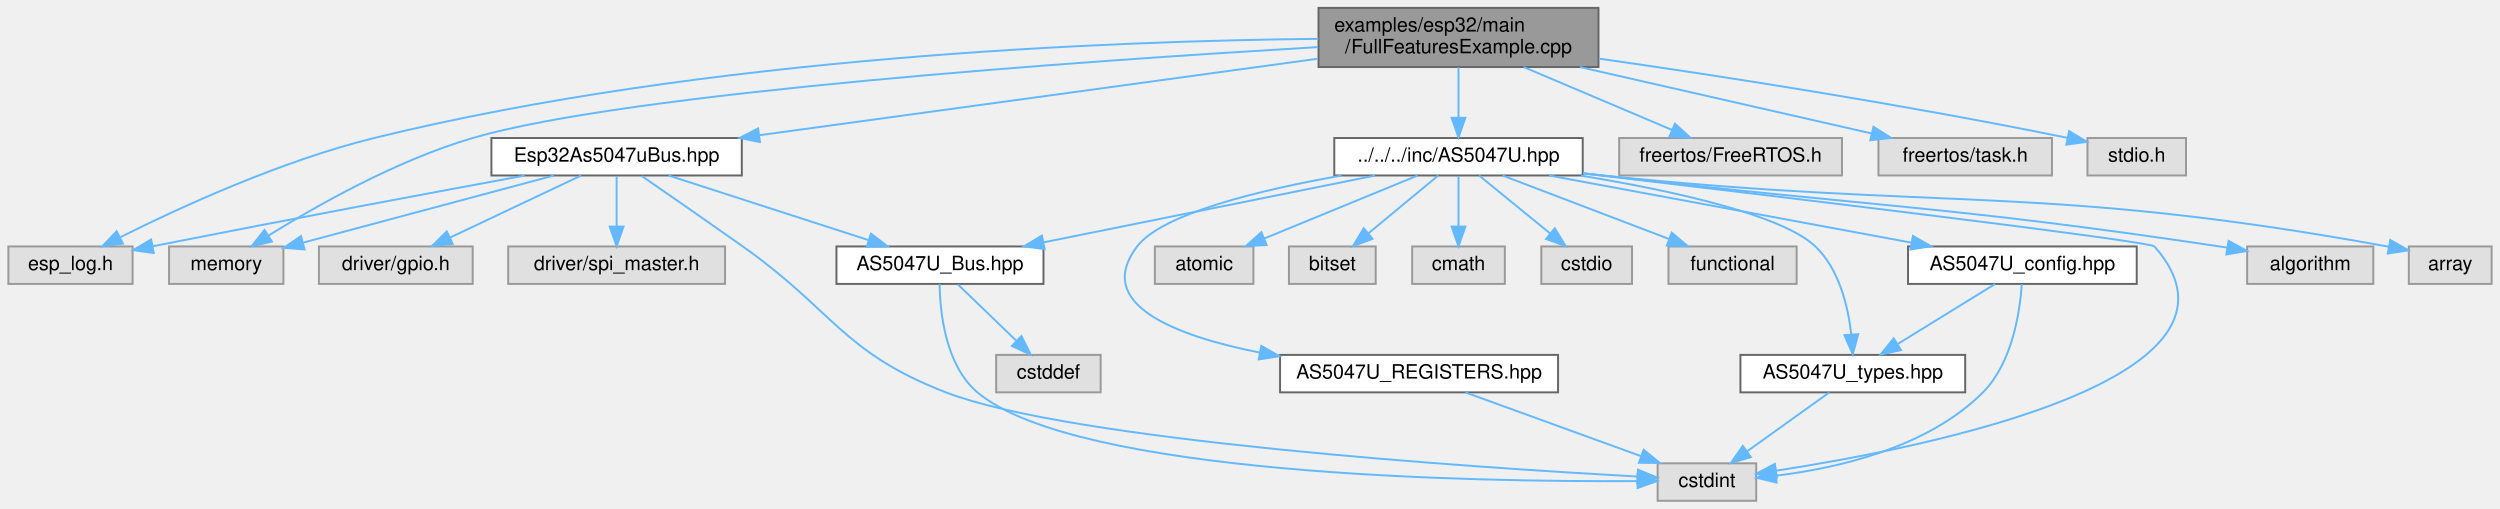
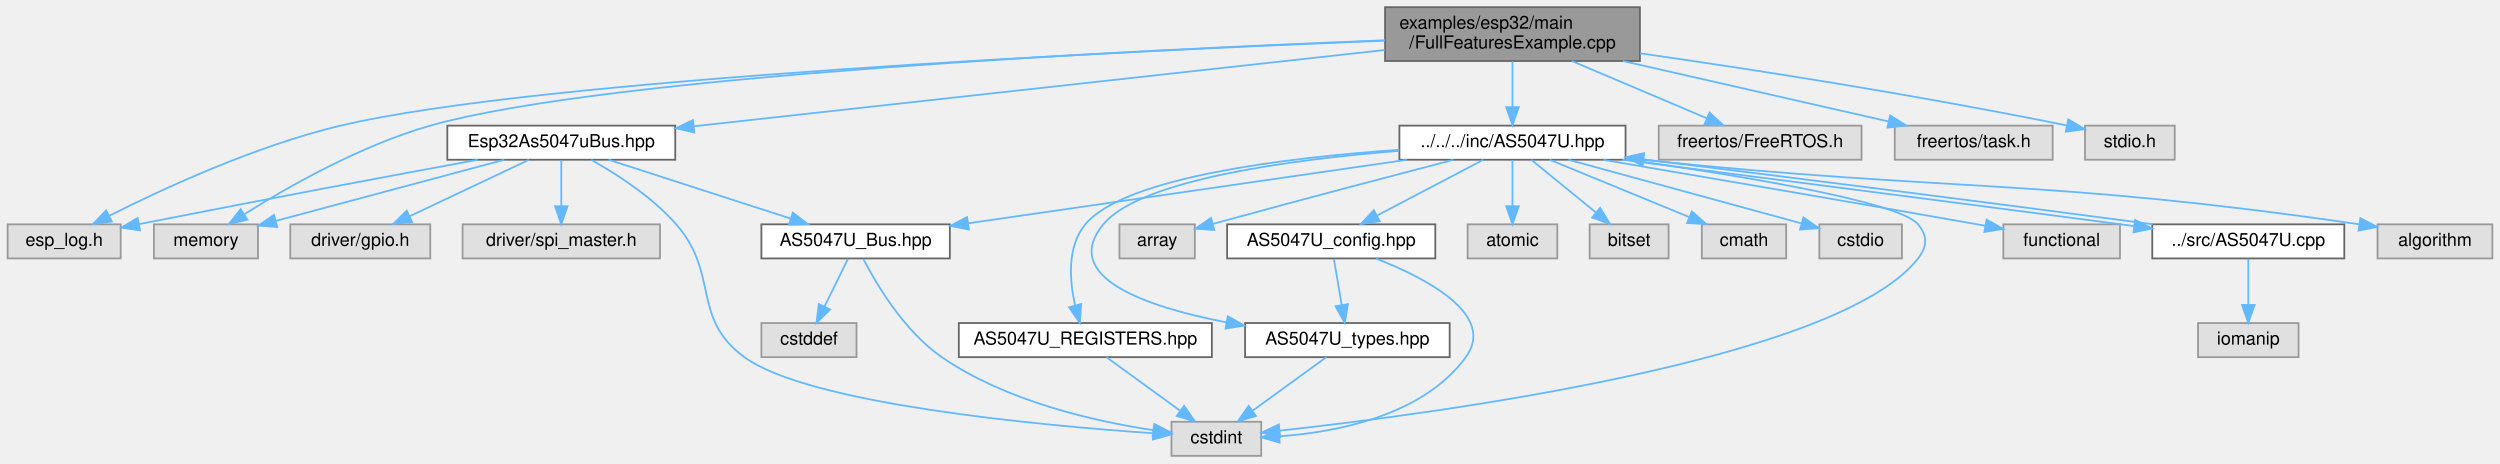
- <svg xmlns="http://www.w3.org/2000/svg" xmlns:xlink="http://www.w3.org/1999/xlink" width="1268pt" height="258pt" viewBox="0.00 0.00 1267.50 258.00">
+ <svg xmlns="http://www.w3.org/2000/svg" xmlns:xlink="http://www.w3.org/1999/xlink" width="1393pt" height="258pt" viewBox="0.00 0.00 1392.50 258.00">
  <g id="graph0" class="graph" transform="scale(1 1) rotate(0) translate(4 254)">
    <g id="Node000001" class="node">
      <g id="a_Node000001">
-         <a xlink:title="Comprehensive example demonstrating all AS5047U features.">
-           <polygon fill="#999999" stroke="#666666" points="806.5,-250 664.5,-250 664.5,-220 806.5,-220 806.5,-250" />
-           <text text-anchor="start" x="672.5" y="-238" font-family="Helvetica,sans-Serif" font-size="10.00">examples/esp32/main</text>
-           <text text-anchor="middle" x="735.5" y="-227" font-family="Helvetica,sans-Serif" font-size="10.00">/FullFeaturesExample.cpp</text>
+         <a xlink:title="Comprehensive example demonstrating all as5047u::AS5047U features.">
+           <polygon fill="#999999" stroke="#666666" points="909.5,-250 767.5,-250 767.5,-220 909.5,-220 909.5,-250" />
+           <text text-anchor="start" x="775.5" y="-238" font-family="Helvetica,sans-Serif" font-size="10.00">examples/esp32/main</text>
+           <text text-anchor="middle" x="838.5" y="-227" font-family="Helvetica,sans-Serif" font-size="10.00">/FullFeaturesExample.cpp</text>
        </a>
      </g>
    </g>
    <g id="Node000002" class="node">
      <g id="a_Node000002">
        <a xlink:title=" ">
          <polygon fill="#e0e0e0" stroke="#999999" points="63,-129 0,-129 0,-110 63,-110 63,-129" />
          <text text-anchor="middle" x="31.5" y="-117" font-family="Helvetica,sans-Serif" font-size="10.00">esp_log.h</text>
        </a>
      </g>
    </g>
    <g id="edge1_Node000001_Node000002" class="edge">
      <g id="a_edge1_Node000001_Node000002">
        <a xlink:title=" ">
-           <path fill="none" stroke="#63b8ff" d="M664.5,-234.3C558.62,-233.23 353.8,-225.34 185.5,-184 138.32,-172.41 86.73,-148.68 56.85,-133.74" />
-           <polygon fill="#63b8ff" stroke="#63b8ff" points="58.09,-130.44 47.59,-129.04 54.92,-136.69 58.09,-130.44" />
+           <path fill="none" stroke="#63b8ff" d="M767.24,-231.37C621.58,-225.53 294.31,-209.91 185.5,-184 138.23,-172.75 86.68,-148.91 56.82,-133.86" />
+           <polygon fill="#63b8ff" stroke="#63b8ff" points="58.06,-130.56 47.57,-129.12 54.87,-136.79 58.06,-130.56" />
        </a>
      </g>
    </g>
    <g id="Node000003" class="node">
      <g id="a_Node000003">
        <a xlink:title=" ">
-           <polygon fill="#e0e0e0" stroke="#999999" points="930,-184 817,-184 817,-165 930,-165 930,-184" />
-           <text text-anchor="middle" x="873.5" y="-172" font-family="Helvetica,sans-Serif" font-size="10.00">freertos/FreeRTOS.h</text>
+           <polygon fill="#e0e0e0" stroke="#999999" points="1033,-184 920,-184 920,-165 1033,-165 1033,-184" />
+           <text text-anchor="middle" x="976.5" y="-172" font-family="Helvetica,sans-Serif" font-size="10.00">freertos/FreeRTOS.h</text>
        </a>
      </g>
    </g>
    <g id="edge2_Node000001_Node000003" class="edge">
      <g id="a_edge2_Node000001_Node000003">
        <a xlink:title=" ">
-           <path fill="none" stroke="#63b8ff" d="M768.55,-219.99C791.48,-210.27 821.74,-197.44 843.88,-188.06" />
-           <polygon fill="#63b8ff" stroke="#63b8ff" points="845.28,-191.26 853.12,-184.14 842.55,-184.82 845.28,-191.26" />
+           <path fill="none" stroke="#63b8ff" d="M871.55,-219.99C894.48,-210.27 924.74,-197.44 946.88,-188.06" />
+           <polygon fill="#63b8ff" stroke="#63b8ff" points="948.28,-191.26 956.12,-184.14 945.55,-184.82 948.28,-191.26" />
        </a>
      </g>
    </g>
    <g id="Node000004" class="node">
      <g id="a_Node000004">
        <a xlink:title=" ">
-           <polygon fill="#e0e0e0" stroke="#999999" points="1036.5,-184 948.5,-184 948.5,-165 1036.5,-165 1036.5,-184" />
-           <text text-anchor="middle" x="992.5" y="-172" font-family="Helvetica,sans-Serif" font-size="10.00">freertos/task.h</text>
+           <polygon fill="#e0e0e0" stroke="#999999" points="1139.5,-184 1051.5,-184 1051.5,-165 1139.5,-165 1139.5,-184" />
+           <text text-anchor="middle" x="1095.5" y="-172" font-family="Helvetica,sans-Serif" font-size="10.00">freertos/task.h</text>
        </a>
      </g>
    </g>
    <g id="edge3_Node000001_Node000004" class="edge">
      <g id="a_edge3_Node000001_Node000004">
        <a xlink:title=" ">
-           <path fill="none" stroke="#63b8ff" d="M797.06,-219.99C842.47,-209.65 903.35,-195.79 945.02,-186.31" />
-           <polygon fill="#63b8ff" stroke="#63b8ff" points="945.95,-189.69 954.92,-184.05 944.4,-182.86 945.95,-189.69" />
+           <path fill="none" stroke="#63b8ff" d="M900.06,-219.99C945.47,-209.65 1006.35,-195.79 1048.02,-186.31" />
+           <polygon fill="#63b8ff" stroke="#63b8ff" points="1048.95,-189.69 1057.92,-184.05 1047.4,-182.86 1048.95,-189.69" />
        </a>
      </g>
    </g>
    <g id="Node000005" class="node">
      <g id="a_Node000005">
        <a xlink:title=" ">
          <polygon fill="#e0e0e0" stroke="#999999" points="139.5,-129 81.5,-129 81.5,-110 139.5,-110 139.5,-129" />
          <text text-anchor="middle" x="110.5" y="-117" font-family="Helvetica,sans-Serif" font-size="10.00">memory</text>
        </a>
      </g>
    </g>
    <g id="edge4_Node000001_Node000005" class="edge">
      <g id="a_edge4_Node000001_Node000005">
        <a xlink:title=" ">
-           <path fill="none" stroke="#63b8ff" d="M664.12,-230.11C545.73,-223.12 313.99,-206.98 235.5,-184 196.94,-172.71 156.13,-149.57 132.01,-134.57" />
-           <polygon fill="#63b8ff" stroke="#63b8ff" points="133.65,-131.46 123.33,-129.06 129.9,-137.37 133.65,-131.46" />
+           <path fill="none" stroke="#63b8ff" d="M767.31,-231.54C630.04,-226.22 333.65,-211.84 235.5,-184 196.84,-173.03 156.06,-149.81 131.97,-134.69" />
+           <polygon fill="#63b8ff" stroke="#63b8ff" points="133.61,-131.59 123.3,-129.15 129.84,-137.48 133.61,-131.59" />
        </a>
      </g>
    </g>
    <g id="Node000006" class="node">
      <g id="a_Node000006">
        <a xlink:title=" ">
-           <polygon fill="#e0e0e0" stroke="#999999" points="1104.5,-184 1054.5,-184 1054.5,-165 1104.5,-165 1104.5,-184" />
-           <text text-anchor="middle" x="1079.5" y="-172" font-family="Helvetica,sans-Serif" font-size="10.00">stdio.h</text>
+           <polygon fill="#e0e0e0" stroke="#999999" points="1207.5,-184 1157.5,-184 1157.5,-165 1207.5,-165 1207.5,-184" />
+           <text text-anchor="middle" x="1182.5" y="-172" font-family="Helvetica,sans-Serif" font-size="10.00">stdio.h</text>
        </a>
      </g>
    </g>
    <g id="edge5_Node000001_Node000006" class="edge">
      <g id="a_edge5_Node000001_Node000006">
        <a xlink:title=" ">
-           <path fill="none" stroke="#63b8ff" d="M806.61,-224.29C867.37,-215.59 957.28,-201.76 1044.51,-184.06" />
-           <polygon fill="#63b8ff" stroke="#63b8ff" points="1045.21,-187.49 1054.3,-182.05 1043.8,-180.63 1045.21,-187.49" />
+           <path fill="none" stroke="#63b8ff" d="M909.61,-224.29C970.37,-215.59 1060.28,-201.76 1147.51,-184.06" />
+           <polygon fill="#63b8ff" stroke="#63b8ff" points="1148.21,-187.49 1157.3,-182.05 1146.8,-180.63 1148.21,-187.49" />
        </a>
      </g>
    </g>
    <g id="Node000007" class="node">
      <g id="a_Node000007">
        <a xlink:href="AS5047U_8hpp.html" target="_top" xlink:title="Driver for AMS AS5047U Magnetic Rotary Position Sensor (C++21).">
-           <polygon fill="white" stroke="#666666" points="798.5,-184 672.5,-184 672.5,-165 798.5,-165 798.5,-184" />
-           <text text-anchor="middle" x="735.5" y="-172" font-family="Helvetica,sans-Serif" font-size="10.00">../../../inc/AS5047U.hpp</text>
+           <polygon fill="white" stroke="#666666" points="901.5,-184 775.5,-184 775.5,-165 901.5,-165 901.5,-184" />
+           <text text-anchor="middle" x="838.5" y="-172" font-family="Helvetica,sans-Serif" font-size="10.00">../../../inc/AS5047U.hpp</text>
        </a>
      </g>
    </g>
    <g id="edge6_Node000001_Node000007" class="edge">
      <g id="a_edge6_Node000001_Node000007">
        <a xlink:title=" ">
-           <path fill="none" stroke="#63b8ff" d="M735.5,-219.84C735.5,-212.21 735.5,-202.7 735.5,-194.45" />
-           <polygon fill="#63b8ff" stroke="#63b8ff" points="739,-194.27 735.5,-184.27 732,-194.27 739,-194.27" />
-         </a>
-       </g>
-     </g>
-     <g id="Node000021" class="node">
-       <g id="a_Node000021">
+           <path fill="none" stroke="#63b8ff" d="M838.5,-219.84C838.5,-212.21 838.5,-202.7 838.5,-194.45" />
+           <polygon fill="#63b8ff" stroke="#63b8ff" points="842,-194.27 838.5,-184.27 835,-194.27 842,-194.27" />
+         </a>
+       </g>
+     </g>
+     <g id="Node000023" class="node">
+       <g id="a_Node000023">
        <a xlink:href="Esp32As5047uBus_8hpp.html" target="_top" xlink:title="ESP32 SPI transport implementation for AS5047U driver.">
          <polygon fill="white" stroke="#666666" points="372,-184 245,-184 245,-165 372,-165 372,-184" />
          <text text-anchor="middle" x="308.5" y="-172" font-family="Helvetica,sans-Serif" font-size="10.00">Esp32As5047uBus.hpp</text>
        </a>
      </g>
    </g>
-     <g id="edge25_Node000001_Node000021" class="edge">
-       <g id="a_edge25_Node000001_Node000021">
-         <a xlink:title=" ">
-           <path fill="none" stroke="#63b8ff" d="M664.03,-224.21C585.53,-213.45 460.14,-196.27 381.17,-185.46" />
-           <polygon fill="#63b8ff" stroke="#63b8ff" points="381.2,-181.93 370.82,-184.04 380.25,-188.86 381.2,-181.93" />
+     <g id="edge28_Node000001_Node000023" class="edge">
+       <g id="a_edge28_Node000001_Node000023">
+         <a xlink:title=" ">
+           <path fill="none" stroke="#63b8ff" d="M767.3,-226.14C666.86,-215.05 484.47,-194.92 382.52,-183.67" />
+           <polygon fill="#63b8ff" stroke="#63b8ff" points="382.63,-180.16 372.31,-182.54 381.86,-187.12 382.63,-180.16" />
        </a>
      </g>
    </g>
    <g id="Node000008" class="node">
      <g id="a_Node000008">
        <a xlink:href="AS5047U__Bus_8hpp.html" target="_top" xlink:title="CRTP-based SPI bus interface for AS5047U driver.">
          <polygon fill="white" stroke="#666666" points="525,-129 420,-129 420,-110 525,-110 525,-129" />
          <text text-anchor="middle" x="472.5" y="-117" font-family="Helvetica,sans-Serif" font-size="10.00">AS5047U_Bus.hpp</text>
        </a>
      </g>
    </g>
    <g id="edge7_Node000007_Node000008" class="edge">
      <g id="a_edge7_Node000007_Node000008">
        <a xlink:title=" ">
-           <path fill="none" stroke="#63b8ff" d="M693.24,-164.98C647.46,-155.76 574.36,-141.03 524.95,-131.07" />
-           <polygon fill="#63b8ff" stroke="#63b8ff" points="525.58,-127.63 515.09,-129.08 524.2,-134.49 525.58,-127.63" />
+           <path fill="none" stroke="#63b8ff" d="M779.7,-164.98C712.81,-155.3 604.01,-139.54 535.45,-129.62" />
+           <polygon fill="#63b8ff" stroke="#63b8ff" points="535.62,-126.1 525.22,-128.13 534.61,-133.03 535.62,-126.1" />
        </a>
      </g>
    </g>
    <g id="Node000010" class="node">
      <g id="a_Node000010">
        <a xlink:title=" ">
-           <polygon fill="#e0e0e0" stroke="#999999" points="886.5,-19 836.5,-19 836.5,0 886.5,0 886.5,-19" />
-           <text text-anchor="middle" x="861.5" y="-7" font-family="Helvetica,sans-Serif" font-size="10.00">cstdint</text>
+           <polygon fill="#e0e0e0" stroke="#999999" points="698.5,-19 648.5,-19 648.5,0 698.5,0 698.5,-19" />
+           <text text-anchor="middle" x="673.5" y="-7" font-family="Helvetica,sans-Serif" font-size="10.00">cstdint</text>
        </a>
      </g>
    </g>
    <g id="edge17_Node000007_Node000010" class="edge">
      <g id="a_edge17_Node000007_Node000010">
        <a xlink:title=" ">
-           <path fill="none" stroke="#63b8ff" d="M798.9,-166.04C899.86,-154.08 1086.12,-131.7 1088.5,-129 1147.54,-62.04 974.29,-27.22 896.84,-15.31" />
-           <polygon fill="#63b8ff" stroke="#63b8ff" points="896.99,-11.8 886.58,-13.78 895.96,-18.72 896.99,-11.8" />
+           <path fill="none" stroke="#63b8ff" d="M901.63,-165.21C964.81,-156.28 1054.12,-141.63 1064.5,-129 1069.86,-122.48 1069.68,-116.67 1064.5,-110 1020.45,-53.34 796.39,-23.63 708.73,-14.04" />
+           <polygon fill="#63b8ff" stroke="#63b8ff" points="709.05,-10.55 698.73,-12.96 708.3,-17.51 709.05,-10.55" />
        </a>
      </g>
    </g>
    <g id="Node000011" class="node">
      <g id="a_Node000011">
        <a xlink:href="AS5047U__REGISTERS_8hpp.html" target="_top" xlink:title="Register definitions for the AS5047U Rotary Position Sensor.">
-           <polygon fill="white" stroke="#666666" points="786,-74 645,-74 645,-55 786,-55 786,-74" />
-           <text text-anchor="middle" x="715.5" y="-62" font-family="Helvetica,sans-Serif" font-size="10.00">AS5047U_REGISTERS.hpp</text>
+           <polygon fill="white" stroke="#666666" points="671,-74 530,-74 530,-55 671,-55 671,-74" />
+           <text text-anchor="middle" x="600.5" y="-62" font-family="Helvetica,sans-Serif" font-size="10.00">AS5047U_REGISTERS.hpp</text>
        </a>
      </g>
    </g>
    <g id="edge10_Node000007_Node000011" class="edge">
      <g id="a_edge10_Node000007_Node000011">
        <a xlink:title=" ">
-           <path fill="none" stroke="#63b8ff" d="M676.13,-164.96C634.94,-157.68 585.27,-145.73 572.5,-129 550.28,-99.9 591.11,-83.84 634.75,-75.15" />
-           <polygon fill="#63b8ff" stroke="#63b8ff" points="635.49,-78.58 644.68,-73.31 634.21,-71.69 635.49,-78.58" />
+           <path fill="none" stroke="#63b8ff" d="M775.47,-170.56C712.61,-166.16 622.35,-155.32 600.5,-129 590.27,-116.69 591.65,-97.91 594.75,-83.97" />
+           <polygon fill="#63b8ff" stroke="#63b8ff" points="598.21,-84.61 597.42,-74.04 591.45,-82.79 598.21,-84.61" />
        </a>
      </g>
    </g>
    <g id="Node000012" class="node">
      <g id="a_Node000012">
        <a xlink:title=" ">
-           <polygon fill="#e0e0e0" stroke="#999999" points="1199.5,-129 1135.5,-129 1135.5,-110 1199.5,-110 1199.5,-129" />
-           <text text-anchor="middle" x="1167.5" y="-117" font-family="Helvetica,sans-Serif" font-size="10.00">algorithm</text>
+           <polygon fill="#e0e0e0" stroke="#999999" points="1384.5,-129 1320.5,-129 1320.5,-110 1384.5,-110 1384.5,-129" />
+           <text text-anchor="middle" x="1352.5" y="-117" font-family="Helvetica,sans-Serif" font-size="10.00">algorithm</text>
        </a>
      </g>
    </g>
    <g id="edge12_Node000007_Node000012" class="edge">
      <g id="a_edge12_Node000007_Node000012">
        <a xlink:title=" ">
-           <path fill="none" stroke="#63b8ff" d="M798.81,-166.12C802.09,-165.74 805.33,-165.37 808.5,-165 947.6,-148.9 983.02,-149.73 1121.5,-129 1122.77,-128.81 1124.05,-128.61 1125.34,-128.41" />
-           <polygon fill="#63b8ff" stroke="#63b8ff" points="1126.09,-131.83 1135.38,-126.72 1124.94,-124.93 1126.09,-131.83" />
+           <path fill="none" stroke="#63b8ff" d="M901.7,-165.94C904.68,-165.61 907.62,-165.3 910.5,-165 1085.27,-146.84 1132.78,-154.9 1310.4,-129" />
+           <polygon fill="#63b8ff" stroke="#63b8ff" points="1310.95,-132.45 1320.33,-127.53 1309.93,-125.53 1310.95,-132.45" />
        </a>
      </g>
    </g>
    <g id="Node000013" class="node">
      <g id="a_Node000013">
        <a xlink:title=" ">
-           <polygon fill="#e0e0e0" stroke="#999999" points="1259.5,-129 1217.5,-129 1217.5,-110 1259.5,-110 1259.5,-129" />
-           <text text-anchor="middle" x="1238.5" y="-117" font-family="Helvetica,sans-Serif" font-size="10.00">array</text>
+           <polygon fill="#e0e0e0" stroke="#999999" points="661.5,-129 619.5,-129 619.5,-110 661.5,-110 661.5,-129" />
+           <text text-anchor="middle" x="640.5" y="-117" font-family="Helvetica,sans-Serif" font-size="10.00">array</text>
        </a>
      </g>
    </g>
    <g id="edge13_Node000007_Node000013" class="edge">
      <g id="a_edge13_Node000007_Node000013">
        <a xlink:title=" ">
-           <path fill="none" stroke="#63b8ff" d="M798.8,-166.03C802.08,-165.67 805.33,-165.33 808.5,-165 982.85,-147.01 1031.24,-160.95 1207.45,-128.85" />
-           <polygon fill="#63b8ff" stroke="#63b8ff" points="1208.11,-132.29 1217.31,-127.03 1206.84,-125.4 1208.11,-132.29" />
+           <path fill="none" stroke="#63b8ff" d="M805.62,-164.97C773.71,-156.65 723.65,-143.5 671.54,-129.25" />
+           <polygon fill="#63b8ff" stroke="#63b8ff" points="672.36,-125.85 661.79,-126.58 670.51,-132.6 672.36,-125.85" />
        </a>
      </g>
    </g>
    <g id="Node000014" class="node">
      <g id="a_Node000014">
        <a xlink:title=" ">
-           <polygon fill="#e0e0e0" stroke="#999999" points="631.5,-129 581.5,-129 581.5,-110 631.5,-110 631.5,-129" />
-           <text text-anchor="middle" x="606.5" y="-117" font-family="Helvetica,sans-Serif" font-size="10.00">atomic</text>
+           <polygon fill="#e0e0e0" stroke="#999999" points="863.5,-129 813.5,-129 813.5,-110 863.5,-110 863.5,-129" />
+           <text text-anchor="middle" x="838.5" y="-117" font-family="Helvetica,sans-Serif" font-size="10.00">atomic</text>
        </a>
      </g>
    </g>
    <g id="edge14_Node000007_Node000014" class="edge">
      <g id="a_edge14_Node000007_Node000014">
        <a xlink:title=" ">
-           <path fill="none" stroke="#63b8ff" d="M714.77,-164.98C693.74,-156.34 660.95,-142.87 636.96,-133.02" />
-           <polygon fill="#63b8ff" stroke="#63b8ff" points="638.18,-129.73 627.6,-129.17 635.52,-136.21 638.18,-129.73" />
+           <path fill="none" stroke="#63b8ff" d="M838.5,-164.75C838.5,-157.8 838.5,-147.85 838.5,-139.13" />
+           <polygon fill="#63b8ff" stroke="#63b8ff" points="842,-139.09 838.5,-129.09 835,-139.09 842,-139.09" />
        </a>
      </g>
    </g>
    <g id="Node000015" class="node">
      <g id="a_Node000015">
        <a xlink:title=" ">
-           <polygon fill="#e0e0e0" stroke="#999999" points="693.5,-129 649.5,-129 649.5,-110 693.5,-110 693.5,-129" />
-           <text text-anchor="middle" x="671.5" y="-117" font-family="Helvetica,sans-Serif" font-size="10.00">bitset</text>
+           <polygon fill="#e0e0e0" stroke="#999999" points="925.5,-129 881.5,-129 881.5,-110 925.5,-110 925.5,-129" />
+           <text text-anchor="middle" x="903.5" y="-117" font-family="Helvetica,sans-Serif" font-size="10.00">bitset</text>
        </a>
      </g>
    </g>
    <g id="edge15_Node000007_Node000015" class="edge">
      <g id="a_edge15_Node000007_Node000015">
        <a xlink:title=" ">
-           <path fill="none" stroke="#63b8ff" d="M725.22,-164.98C715.66,-157.07 701.22,-145.11 689.72,-135.58" />
-           <polygon fill="#63b8ff" stroke="#63b8ff" points="691.9,-132.85 681.97,-129.17 687.44,-138.24 691.9,-132.85" />
+           <path fill="none" stroke="#63b8ff" d="M848.94,-164.98C858.65,-157.07 873.32,-145.11 885,-135.58" />
+           <polygon fill="#63b8ff" stroke="#63b8ff" points="887.33,-138.2 892.87,-129.17 882.9,-132.78 887.33,-138.2" />
        </a>
      </g>
    </g>
    <g id="Node000016" class="node">
      <g id="a_Node000016">
        <a xlink:title=" ">
-           <polygon fill="#e0e0e0" stroke="#999999" points="759,-129 712,-129 712,-110 759,-110 759,-129" />
-           <text text-anchor="middle" x="735.5" y="-117" font-family="Helvetica,sans-Serif" font-size="10.00">cmath</text>
+           <polygon fill="#e0e0e0" stroke="#999999" points="991,-129 944,-129 944,-110 991,-110 991,-129" />
+           <text text-anchor="middle" x="967.5" y="-117" font-family="Helvetica,sans-Serif" font-size="10.00">cmath</text>
        </a>
      </g>
    </g>
    <g id="edge16_Node000007_Node000016" class="edge">
      <g id="a_edge16_Node000007_Node000016">
        <a xlink:title=" ">
-           <path fill="none" stroke="#63b8ff" d="M735.5,-164.75C735.5,-157.8 735.5,-147.85 735.5,-139.13" />
-           <polygon fill="#63b8ff" stroke="#63b8ff" points="739,-139.09 735.5,-129.09 732,-139.09 739,-139.09" />
+           <path fill="none" stroke="#63b8ff" d="M859.23,-164.98C880.26,-156.34 913.05,-142.87 937.04,-133.02" />
+           <polygon fill="#63b8ff" stroke="#63b8ff" points="938.48,-136.21 946.4,-129.17 935.82,-129.73 938.48,-136.21" />
        </a>
      </g>
    </g>
    <g id="Node000017" class="node">
      <g id="a_Node000017">
        <a xlink:title=" ">
-           <polygon fill="#e0e0e0" stroke="#999999" points="823.5,-129 777.5,-129 777.5,-110 823.5,-110 823.5,-129" />
-           <text text-anchor="middle" x="800.5" y="-117" font-family="Helvetica,sans-Serif" font-size="10.00">cstdio</text>
+           <polygon fill="#e0e0e0" stroke="#999999" points="1055.5,-129 1009.5,-129 1009.5,-110 1055.5,-110 1055.5,-129" />
+           <text text-anchor="middle" x="1032.5" y="-117" font-family="Helvetica,sans-Serif" font-size="10.00">cstdio</text>
        </a>
      </g>
    </g>
    <g id="edge18_Node000007_Node000017" class="edge">
      <g id="a_edge18_Node000007_Node000017">
        <a xlink:title=" ">
-           <path fill="none" stroke="#63b8ff" d="M745.94,-164.98C755.65,-157.07 770.32,-145.11 782,-135.58" />
-           <polygon fill="#63b8ff" stroke="#63b8ff" points="784.33,-138.2 789.87,-129.17 779.9,-132.78 784.33,-138.2" />
+           <path fill="none" stroke="#63b8ff" d="M869.67,-164.98C905.15,-155.29 962.89,-139.52 999.23,-129.59" />
+           <polygon fill="#63b8ff" stroke="#63b8ff" points="1000.6,-132.84 1009.32,-126.83 998.75,-126.09 1000.6,-132.84" />
        </a>
      </g>
    </g>
    <g id="Node000018" class="node">
      <g id="a_Node000018">
        <a xlink:title=" ">
-           <polygon fill="#e0e0e0" stroke="#999999" points="907,-129 842,-129 842,-110 907,-110 907,-129" />
-           <text text-anchor="middle" x="874.5" y="-117" font-family="Helvetica,sans-Serif" font-size="10.00">functional</text>
+           <polygon fill="#e0e0e0" stroke="#999999" points="1177,-129 1112,-129 1112,-110 1177,-110 1177,-129" />
+           <text text-anchor="middle" x="1144.5" y="-117" font-family="Helvetica,sans-Serif" font-size="10.00">functional</text>
        </a>
      </g>
    </g>
    <g id="edge19_Node000007_Node000018" class="edge">
      <g id="a_edge19_Node000007_Node000018">
        <a xlink:title=" ">
-           <path fill="none" stroke="#63b8ff" d="M757.83,-164.98C780.7,-156.27 816.46,-142.63 842.36,-132.75" />
-           <polygon fill="#63b8ff" stroke="#63b8ff" points="843.66,-136 851.76,-129.17 841.17,-129.46 843.66,-136" />
+           <path fill="none" stroke="#63b8ff" d="M889.14,-164.93C941.37,-156.07 1025.16,-141.76 1097.5,-129 1098.95,-128.74 1100.43,-128.48 1101.93,-128.22" />
+           <polygon fill="#63b8ff" stroke="#63b8ff" points="1102.66,-131.64 1111.89,-126.44 1101.43,-124.75 1102.66,-131.64" />
        </a>
      </g>
    </g>
    <g id="Node000019" class="node">
      <g id="a_Node000019">
        <a xlink:href="AS5047U__types_8hpp.html" target="_top" xlink:title="Type definitions for the AS5047U driver.">
-           <polygon fill="white" stroke="#666666" points="992.5,-74 878.5,-74 878.5,-55 992.5,-55 992.5,-74" />
-           <text text-anchor="middle" x="935.5" y="-62" font-family="Helvetica,sans-Serif" font-size="10.00">AS5047U_types.hpp</text>
+           <polygon fill="white" stroke="#666666" points="803.5,-74 689.5,-74 689.5,-55 803.5,-55 803.5,-74" />
+           <text text-anchor="middle" x="746.5" y="-62" font-family="Helvetica,sans-Serif" font-size="10.00">AS5047U_types.hpp</text>
        </a>
      </g>
    </g>
    <g id="edge20_Node000007_Node000019" class="edge">
      <g id="a_edge20_Node000007_Node000019">
        <a xlink:title=" ">
-           <path fill="none" stroke="#63b8ff" d="M797.56,-164.93C842.92,-157.47 899.39,-145.28 916.5,-129 928.6,-117.48 933.09,-98.61 934.71,-84.42" />
-           <polygon fill="#63b8ff" stroke="#63b8ff" points="938.21,-84.52 935.48,-74.28 931.23,-83.99 938.21,-84.52" />
+           <path fill="none" stroke="#63b8ff" d="M775.29,-169.95C715.21,-165.1 631.05,-153.94 610.5,-129 586.34,-99.67 633.82,-83.16 679.17,-74.37" />
+           <polygon fill="#63b8ff" stroke="#63b8ff" points="679.88,-77.8 689.09,-72.56 678.62,-70.91 679.88,-77.8" />
        </a>
      </g>
    </g>
    <g id="Node000020" class="node">
      <g id="a_Node000020">
        <a xlink:href="AS5047U__config_8hpp.html" target="_top" xlink:title=" ">
-           <polygon fill="white" stroke="#666666" points="1079.5,-129 963.5,-129 963.5,-110 1079.5,-110 1079.5,-129" />
-           <text text-anchor="middle" x="1021.5" y="-117" font-family="Helvetica,sans-Serif" font-size="10.00">AS5047U_config.hpp</text>
+           <polygon fill="white" stroke="#666666" points="795.5,-129 679.5,-129 679.5,-110 795.5,-110 795.5,-129" />
+           <text text-anchor="middle" x="737.5" y="-117" font-family="Helvetica,sans-Serif" font-size="10.00">AS5047U_config.hpp</text>
        </a>
      </g>
    </g>
    <g id="edge22_Node000007_Node000020" class="edge">
      <g id="a_edge22_Node000007_Node000020">
        <a xlink:title=" ">
-           <path fill="none" stroke="#63b8ff" d="M781.45,-164.98C831.44,-155.72 911.39,-140.9 965.14,-130.94" />
-           <polygon fill="#63b8ff" stroke="#63b8ff" points="965.99,-134.35 975.19,-129.08 964.72,-127.46 965.99,-134.35" />
+           <path fill="none" stroke="#63b8ff" d="M822.27,-164.98C806.32,-156.61 781.72,-143.7 763.12,-133.95" />
+           <polygon fill="#63b8ff" stroke="#63b8ff" points="764.5,-130.72 754.02,-129.17 761.25,-136.92 764.5,-130.72" />
+         </a>
+       </g>
+     </g>
+     <g id="Node000021" class="node">
+       <g id="a_Node000021">
+         <a xlink:href="AS5047U_8cpp.html" target="_top" xlink:title=" ">
+           <polygon fill="white" stroke="#666666" points="1302,-129 1195,-129 1195,-110 1302,-110 1302,-129" />
+           <text text-anchor="middle" x="1248.5" y="-117" font-family="Helvetica,sans-Serif" font-size="10.00">../src/AS5047U.cpp</text>
+         </a>
+       </g>
+     </g>
+     <g id="edge25_Node000007_Node000021" class="edge">
+       <g id="a_edge25_Node000007_Node000021">
+         <a xlink:title=" ">
+           <path fill="none" stroke="#63b8ff" d="M899.78,-164.98C967.71,-156.16 1080.29,-141.88 1177.5,-129 1179.86,-128.69 1182.28,-128.37 1184.72,-128.04" />
+           <polygon fill="#63b8ff" stroke="#63b8ff" points="1185.43,-131.47 1194.88,-126.68 1184.5,-124.54 1185.43,-131.47" />
        </a>
      </g>
    </g>
    <g id="Node000009" class="node">
      <g id="a_Node000009">
        <a xlink:title=" ">
-           <polygon fill="#e0e0e0" stroke="#999999" points="554,-74 501,-74 501,-55 554,-55 554,-74" />
-           <text text-anchor="middle" x="527.5" y="-62" font-family="Helvetica,sans-Serif" font-size="10.00">cstddef</text>
+           <polygon fill="#e0e0e0" stroke="#999999" points="473,-74 420,-74 420,-55 473,-55 473,-74" />
+           <text text-anchor="middle" x="446.5" y="-62" font-family="Helvetica,sans-Serif" font-size="10.00">cstddef</text>
        </a>
      </g>
    </g>
    <g id="edge8_Node000008_Node000009" class="edge">
      <g id="a_edge8_Node000008_Node000009">
        <a xlink:title=" ">
-           <path fill="none" stroke="#63b8ff" d="M481.58,-109.75C489.59,-102.03 501.46,-90.6 511.12,-81.28" />
-           <polygon fill="#63b8ff" stroke="#63b8ff" points="513.81,-83.55 518.59,-74.09 508.96,-78.51 513.81,-83.55" />
+           <path fill="none" stroke="#63b8ff" d="M468.21,-109.75C464.69,-102.57 459.59,-92.18 455.22,-83.27" />
+           <polygon fill="#63b8ff" stroke="#63b8ff" points="458.26,-81.53 450.71,-74.09 451.98,-84.61 458.26,-81.53" />
        </a>
      </g>
    </g>
    <g id="edge9_Node000008_Node000010" class="edge">
      <g id="a_edge9_Node000008_Node000010">
        <a xlink:title=" ">
-           <path fill="none" stroke="#63b8ff" d="M472.31,-109.95C472.52,-96.06 475.13,-68.79 491.5,-55 541.58,-12.83 743.71,-9.52 826.19,-9.99" />
-           <polygon fill="#63b8ff" stroke="#63b8ff" points="826.3,-13.49 836.33,-10.07 826.35,-6.49 826.3,-13.49" />
+           <path fill="none" stroke="#63b8ff" d="M476.79,-109.68C483.92,-95.92 499.56,-69.43 520.5,-55 556.16,-30.43 605.43,-19.27 638.32,-14.3" />
+           <polygon fill="#63b8ff" stroke="#63b8ff" points="638.96,-17.75 648.39,-12.9 638,-10.82 638.96,-17.75" />
        </a>
      </g>
    </g>
    <g id="edge11_Node000011_Node000010" class="edge">
      <g id="a_edge11_Node000011_Node000010">
        <a xlink:title=" ">
-           <path fill="none" stroke="#63b8ff" d="M738.96,-54.98C763.08,-46.23 800.87,-32.51 828.1,-22.62" />
-           <polygon fill="#63b8ff" stroke="#63b8ff" points="829.41,-25.87 837.62,-19.17 827.02,-19.29 829.41,-25.87" />
+           <path fill="none" stroke="#63b8ff" d="M612.23,-54.98C623.23,-47 639.92,-34.88 653.1,-25.31" />
+           <polygon fill="#63b8ff" stroke="#63b8ff" points="655.52,-27.88 661.56,-19.17 651.41,-22.21 655.52,-27.88" />
        </a>
      </g>
    </g>
    <g id="edge21_Node000019_Node000010" class="edge">
      <g id="a_edge21_Node000019_Node000010">
        <a xlink:title=" ">
-           <path fill="none" stroke="#63b8ff" d="M923.61,-54.98C912.35,-46.92 895.21,-34.65 881.79,-25.03" />
-           <polygon fill="#63b8ff" stroke="#63b8ff" points="883.77,-22.15 873.61,-19.17 879.7,-27.84 883.77,-22.15" />
+           <path fill="none" stroke="#63b8ff" d="M734.77,-54.98C723.77,-47 707.08,-34.88 693.9,-25.31" />
+           <polygon fill="#63b8ff" stroke="#63b8ff" points="695.59,-22.21 685.44,-19.17 691.48,-27.88 695.59,-22.21" />
        </a>
      </g>
    </g>
    <g id="edge23_Node000020_Node000010" class="edge">
      <g id="a_edge23_Node000020_Node000010">
        <a xlink:title=" ">
-           <path fill="none" stroke="#63b8ff" d="M1021.21,-109.83C1020.28,-96.27 1016.52,-70.06 1001.5,-55 973.59,-27.01 928.16,-16.6 896.66,-12.75" />
-           <polygon fill="#63b8ff" stroke="#63b8ff" points="896.86,-9.25 886.55,-11.67 896.13,-16.21 896.86,-9.25" />
+           <path fill="none" stroke="#63b8ff" d="M762.5,-109.94C790.46,-98.98 829.7,-78.57 812.5,-55 788.91,-22.68 741.54,-13.3 708.69,-10.86" />
+           <polygon fill="#63b8ff" stroke="#63b8ff" points="708.77,-7.36 698.59,-10.29 708.38,-14.35 708.77,-7.36" />
        </a>
      </g>
    </g>
    <g id="edge24_Node000020_Node000019" class="edge">
      <g id="a_edge24_Node000020_Node000019">
        <a xlink:title=" ">
-           <path fill="none" stroke="#63b8ff" d="M1007.68,-109.98C994.35,-101.77 973.92,-89.18 958.19,-79.49" />
-           <polygon fill="#63b8ff" stroke="#63b8ff" points="959.92,-76.44 949.57,-74.17 956.25,-82.4 959.92,-76.44" />
-         </a>
-       </g>
-     </g>
-     <g id="edge29_Node000021_Node000002" class="edge">
-       <g id="a_edge29_Node000021_Node000002">
+           <path fill="none" stroke="#63b8ff" d="M738.99,-109.75C740.17,-102.8 741.86,-92.85 743.34,-84.13" />
+           <polygon fill="#63b8ff" stroke="#63b8ff" points="746.82,-84.53 745.04,-74.09 739.92,-83.36 746.82,-84.53" />
+         </a>
+       </g>
+     </g>
+     <g id="edge26_Node000021_Node000007" class="edge">
+       <g id="a_edge26_Node000021_Node000007">
+         <a xlink:title=" ">
+           <path fill="none" stroke="#63b8ff" d="M1195.2,-129.04C1097.43,-141.99 984.18,-156.35 911.9,-165.15" />
+           <polygon fill="#63b8ff" stroke="#63b8ff" points="911.05,-161.73 901.54,-166.41 911.89,-168.68 911.05,-161.73" />
+         </a>
+       </g>
+     </g>
+     <g id="Node000022" class="node">
+       <g id="a_Node000022">
+         <a xlink:title=" ">
+           <polygon fill="#e0e0e0" stroke="#999999" points="1276.5,-74 1220.5,-74 1220.5,-55 1276.5,-55 1276.5,-74" />
+           <text text-anchor="middle" x="1248.5" y="-62" font-family="Helvetica,sans-Serif" font-size="10.00">iomanip</text>
+         </a>
+       </g>
+     </g>
+     <g id="edge27_Node000021_Node000022" class="edge">
+       <g id="a_edge27_Node000021_Node000022">
+         <a xlink:title=" ">
+           <path fill="none" stroke="#63b8ff" d="M1248.5,-109.75C1248.5,-102.8 1248.5,-92.85 1248.5,-84.13" />
+           <polygon fill="#63b8ff" stroke="#63b8ff" points="1252,-84.09 1248.5,-74.09 1245,-84.09 1252,-84.09" />
+         </a>
+       </g>
+     </g>
+     <g id="edge32_Node000023_Node000002" class="edge">
+       <g id="a_edge32_Node000023_Node000002">
        <a xlink:title=" ">
          <path fill="none" stroke="#63b8ff" d="M261.88,-164.97C216.38,-156.58 144.93,-143.26 73.37,-129.14" />
          <polygon fill="#63b8ff" stroke="#63b8ff" points="73.76,-125.65 63.27,-127.15 72.4,-132.52 73.76,-125.65" />
        </a>
      </g>
    </g>
-     <g id="edge31_Node000021_Node000005" class="edge">
-       <g id="a_edge31_Node000021_Node000005">
+     <g id="edge34_Node000023_Node000005" class="edge">
+       <g id="a_edge34_Node000023_Node000005">
        <a xlink:title=" ">
          <path fill="none" stroke="#63b8ff" d="M276.69,-164.98C242.11,-155.73 186.84,-140.94 149.64,-130.98" />
          <polygon fill="#63b8ff" stroke="#63b8ff" points="150.22,-127.51 139.65,-128.3 148.41,-134.27 150.22,-127.51" />
        </a>
      </g>
    </g>
-     <g id="edge26_Node000021_Node000008" class="edge">
-       <g id="a_edge26_Node000021_Node000008">
+     <g id="edge29_Node000023_Node000008" class="edge">
+       <g id="a_edge29_Node000023_Node000008">
        <a xlink:title=" ">
          <path fill="none" stroke="#63b8ff" d="M334.85,-164.98C362.26,-156.13 405.39,-142.19 436.06,-132.28" />
          <polygon fill="#63b8ff" stroke="#63b8ff" points="437.5,-135.49 445.94,-129.08 435.35,-128.83 437.5,-135.49" />
        </a>
      </g>
    </g>
-     <g id="edge30_Node000021_Node000010" class="edge">
-       <g id="a_edge30_Node000021_Node000010">
-         <a xlink:title=" ">
-           <path fill="none" stroke="#63b8ff" d="M321.29,-164.69C334.24,-155.76 354.82,-141.5 372.5,-129 418.53,-96.47 422.92,-75.32 475.5,-55 539.17,-30.39 743.41,-16.88 826.17,-12.3" />
-           <polygon fill="#63b8ff" stroke="#63b8ff" points="826.54,-15.79 836.33,-11.75 826.16,-8.8 826.54,-15.79" />
-         </a>
-       </g>
-     </g>
-     <g id="Node000022" class="node">
-       <g id="a_Node000022">
+     <g id="edge33_Node000023_Node000010" class="edge">
+       <g id="a_edge33_Node000023_Node000010">
+         <a xlink:title=" ">
+           <path fill="none" stroke="#63b8ff" d="M325.18,-164.94C339.2,-157.1 359.04,-144.38 372.5,-129 396.85,-101.18 380.67,-76.84 410.5,-55 446.17,-28.88 574.96,-16.97 638.1,-12.6" />
+           <polygon fill="#63b8ff" stroke="#63b8ff" points="638.62,-16.07 648.37,-11.92 638.16,-9.09 638.62,-16.07" />
+         </a>
+       </g>
+     </g>
+     <g id="Node000024" class="node">
+       <g id="a_Node000024">
        <a xlink:title=" ">
          <polygon fill="#e0e0e0" stroke="#999999" points="235.5,-129 157.5,-129 157.5,-110 235.5,-110 235.5,-129" />
          <text text-anchor="middle" x="196.5" y="-117" font-family="Helvetica,sans-Serif" font-size="10.00">driver/gpio.h</text>
        </a>
      </g>
    </g>
-     <g id="edge27_Node000021_Node000022" class="edge">
-       <g id="a_edge27_Node000021_Node000022">
+     <g id="edge30_Node000023_Node000024" class="edge">
+       <g id="a_edge30_Node000023_Node000024">
        <a xlink:title=" ">
          <path fill="none" stroke="#63b8ff" d="M290.51,-164.98C272.57,-156.5 244.78,-143.35 224.07,-133.54" />
          <polygon fill="#63b8ff" stroke="#63b8ff" points="225.36,-130.28 214.82,-129.17 222.36,-136.61 225.36,-130.28" />
        </a>
      </g>
    </g>
-     <g id="Node000023" class="node">
-       <g id="a_Node000023">
+     <g id="Node000025" class="node">
+       <g id="a_Node000025">
        <a xlink:title=" ">
          <polygon fill="#e0e0e0" stroke="#999999" points="363.5,-129 253.5,-129 253.5,-110 363.5,-110 363.5,-129" />
          <text text-anchor="middle" x="308.5" y="-117" font-family="Helvetica,sans-Serif" font-size="10.00">driver/spi_master.h</text>
        </a>
      </g>
    </g>
-     <g id="edge28_Node000021_Node000023" class="edge">
-       <g id="a_edge28_Node000021_Node000023">
+     <g id="edge31_Node000023_Node000025" class="edge">
+       <g id="a_edge31_Node000023_Node000025">
        <a xlink:title=" ">
          <path fill="none" stroke="#63b8ff" d="M308.5,-164.75C308.5,-157.8 308.5,-147.85 308.5,-139.13" />
          <polygon fill="#63b8ff" stroke="#63b8ff" points="312,-139.09 308.5,-129.09 305,-139.09 312,-139.09" />
        </a>
      </g>
    </g>
  </g>
</svg>
